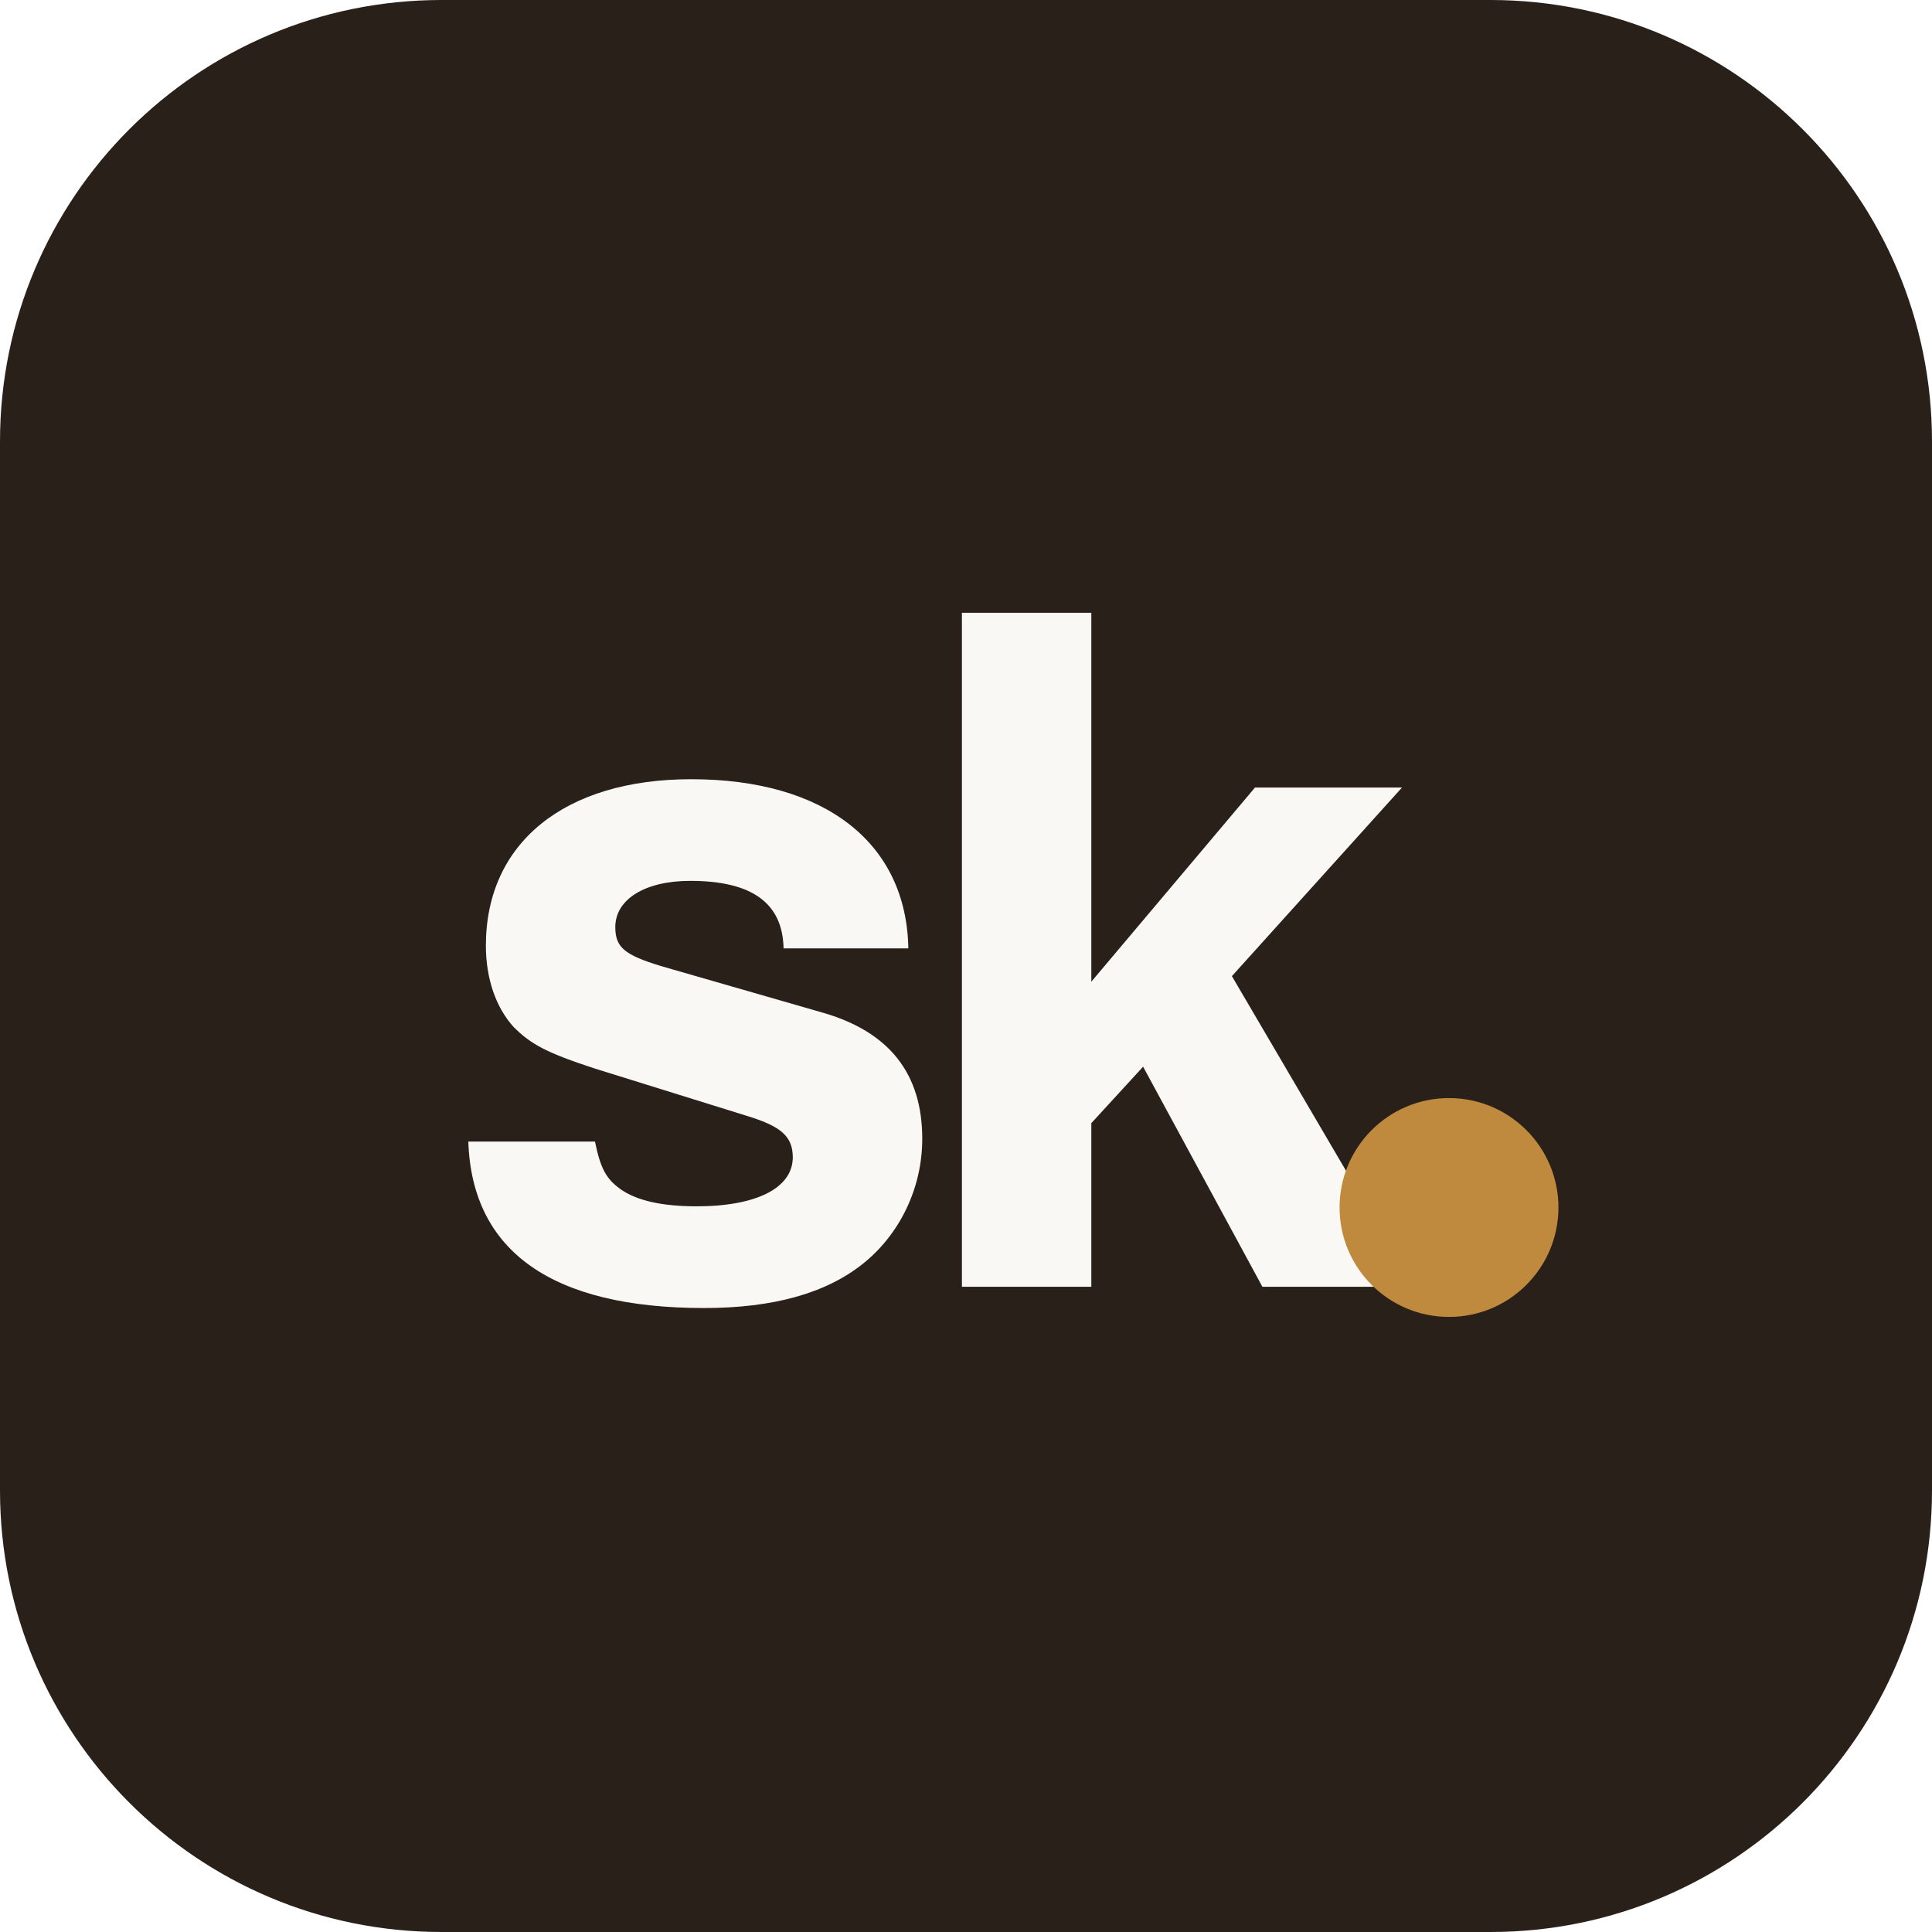
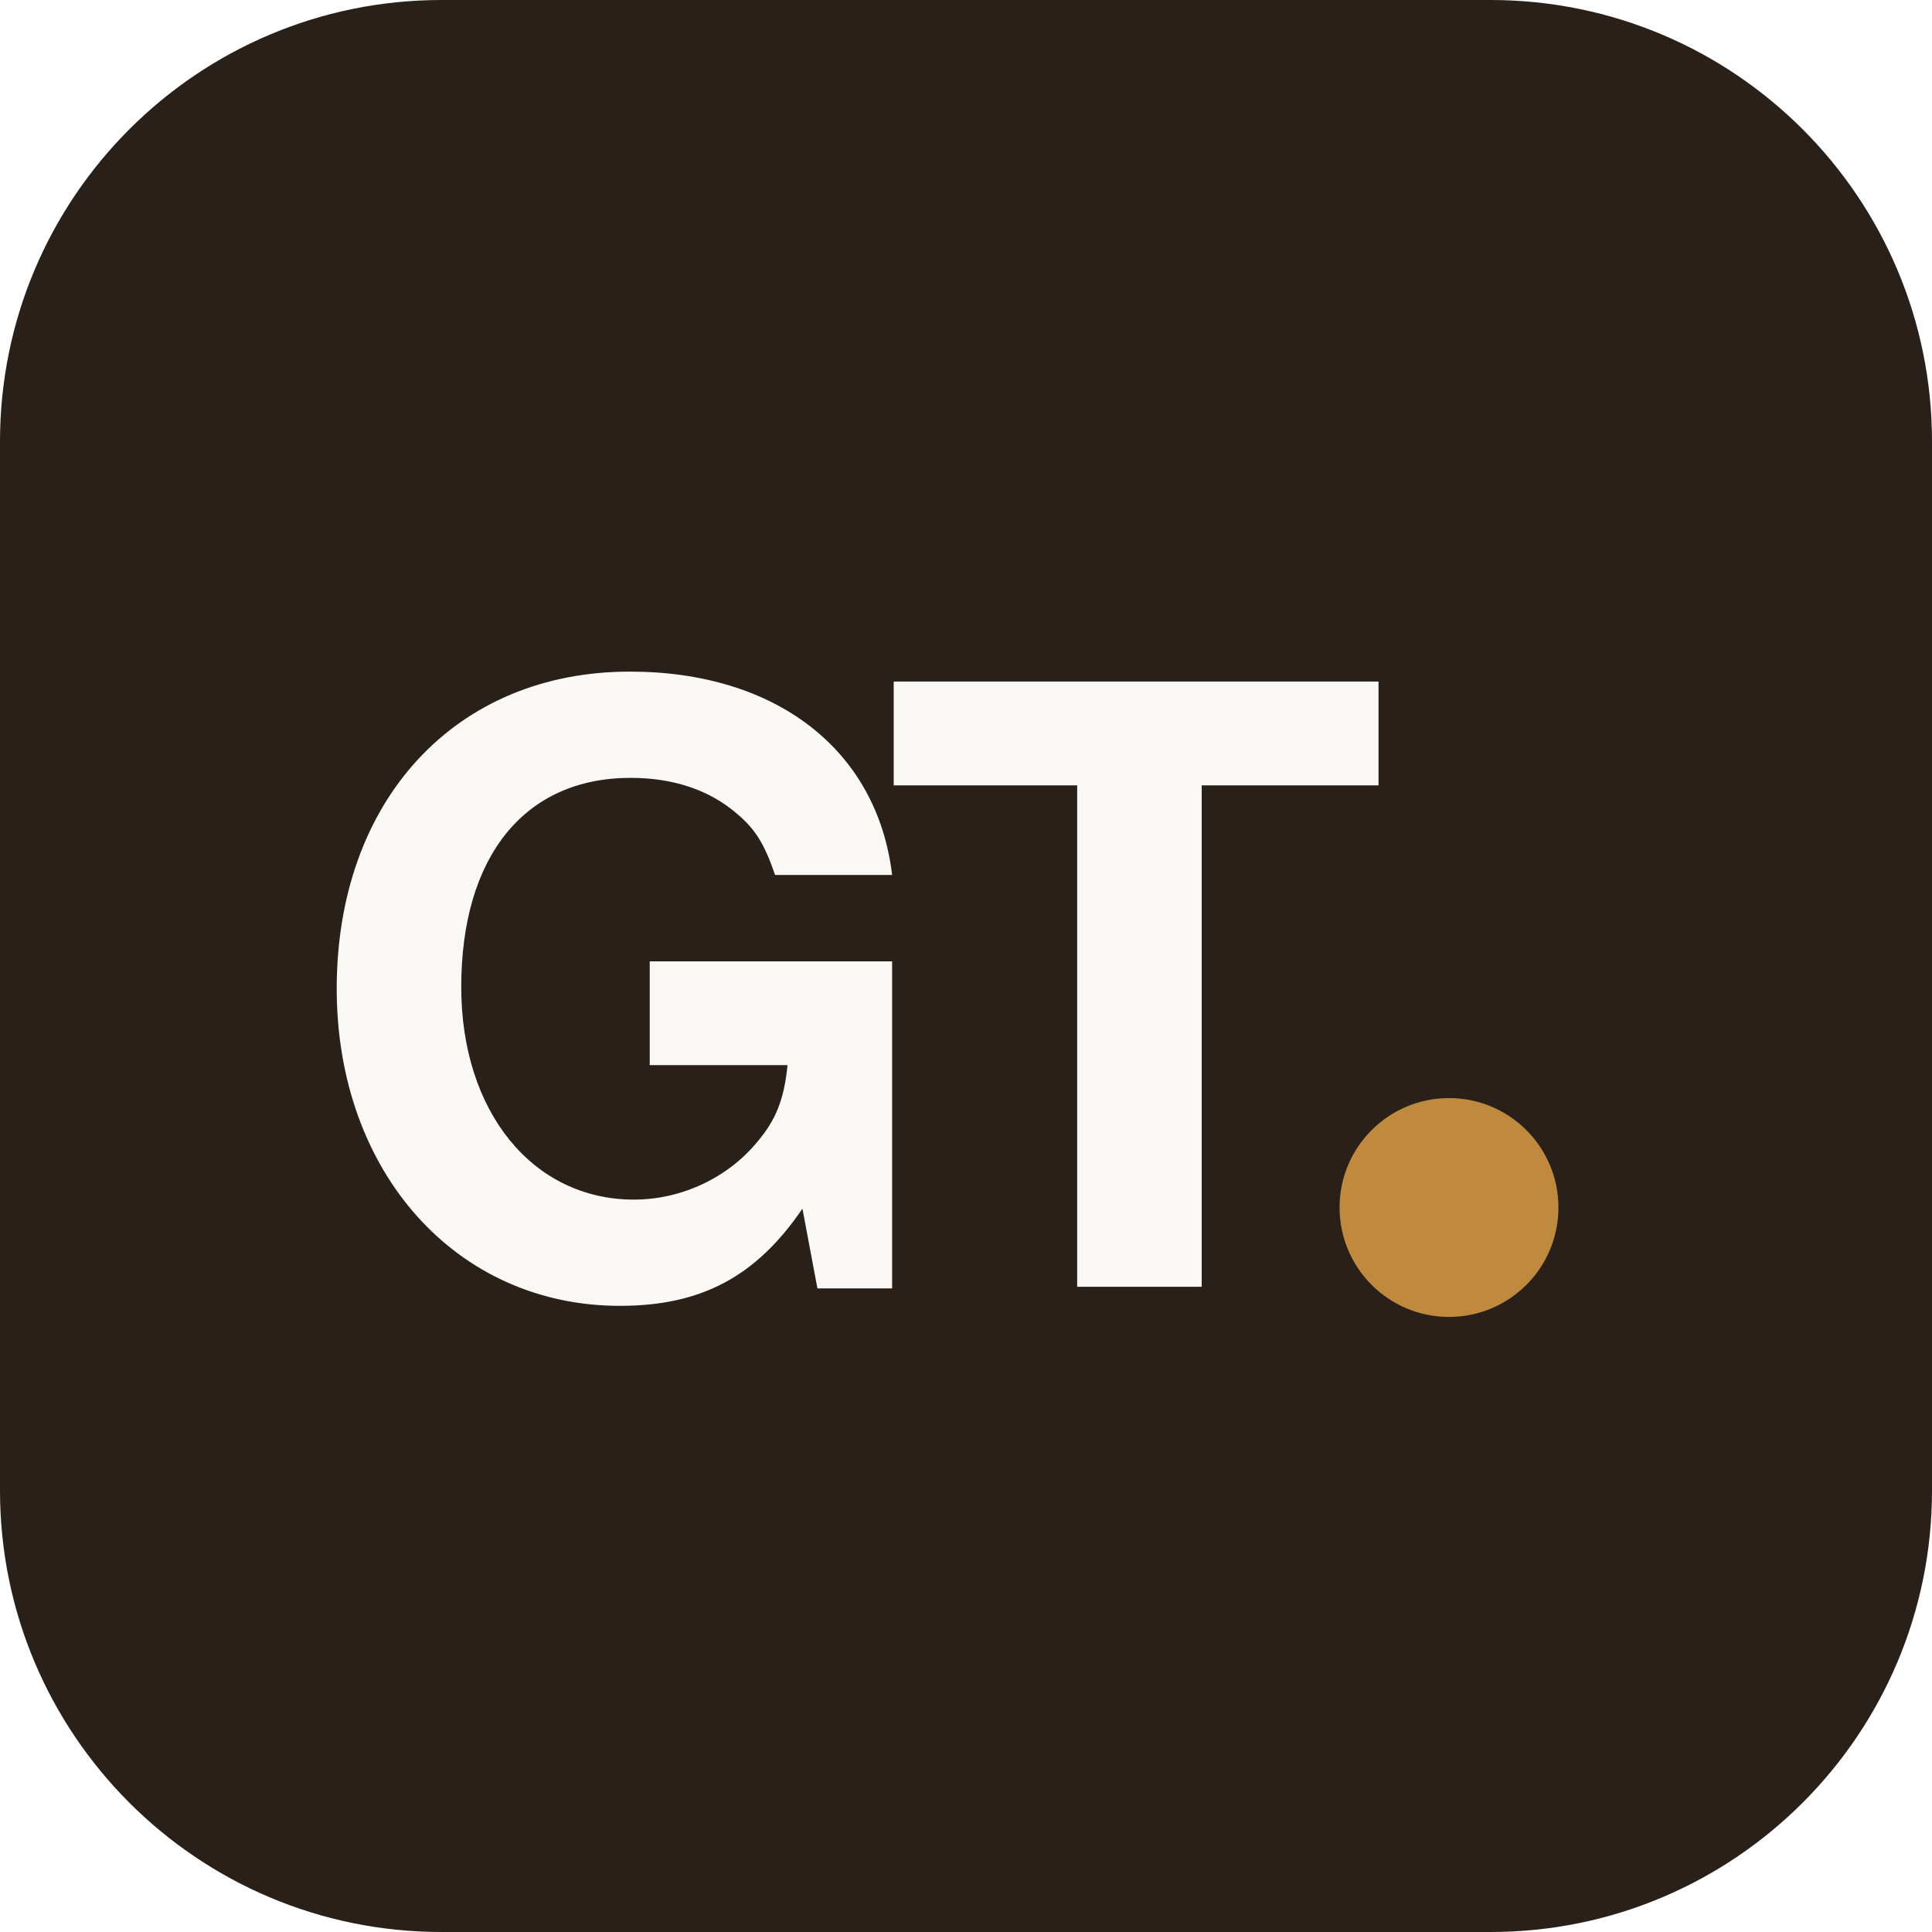
- <svg xmlns="http://www.w3.org/2000/svg" viewBox="0 0 512 512" role="img" aria-label="Sidekick">
+ <svg xmlns="http://www.w3.org/2000/svg" viewBox="0 0 512 512" role="img" aria-label="Grit Taskboard">
  <rect width="512" height="512" rx="117" fill="#29201A" />
-   <text x="117" y="341" font-family="'Schibsted Grotesk',-apple-system,'Segoe UI',Helvetica,Arial,sans-serif" font-size="245" font-weight="800" letter-spacing="-13" fill="#FAF8F5">sk</text>
+   <text x="80" y="341" font-family="'Schibsted Grotesk',-apple-system,'Segoe UI',Helvetica,Arial,sans-serif" font-size="220" font-weight="800" letter-spacing="-13" fill="#FAF8F5">GT</text>
  <circle cx="384" cy="320" r="29" fill="#C08A3E" />
</svg>
